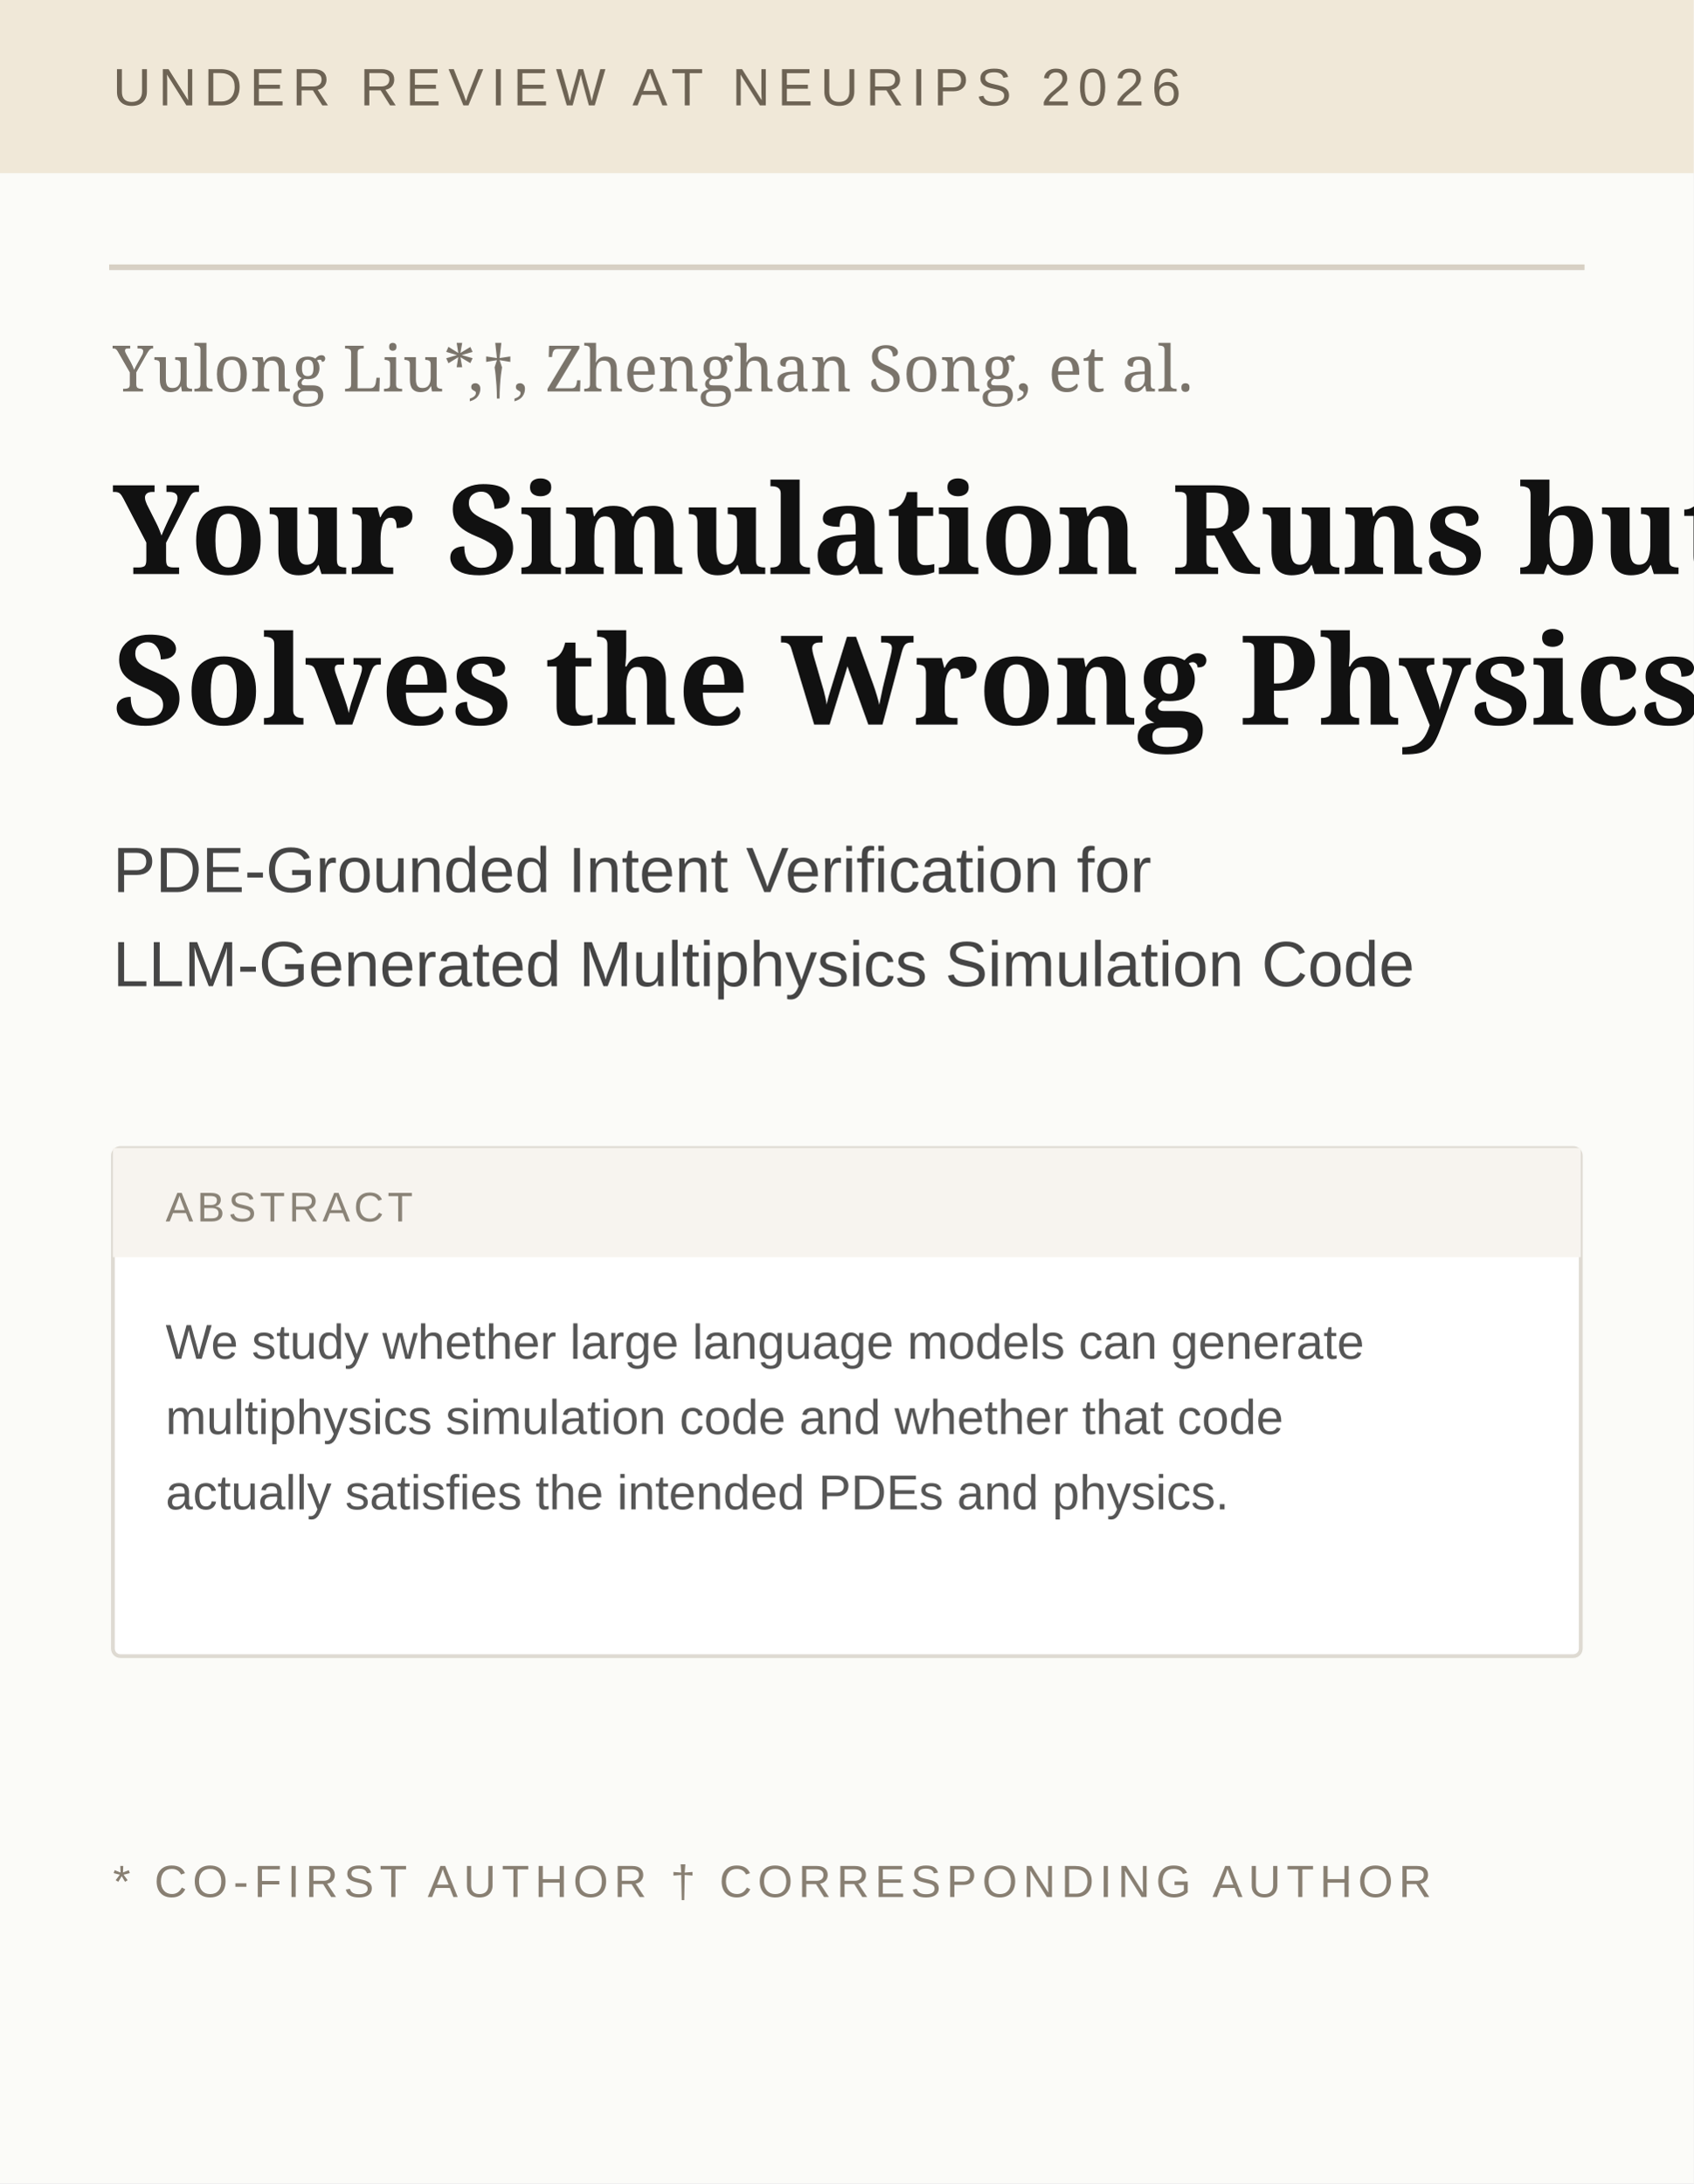
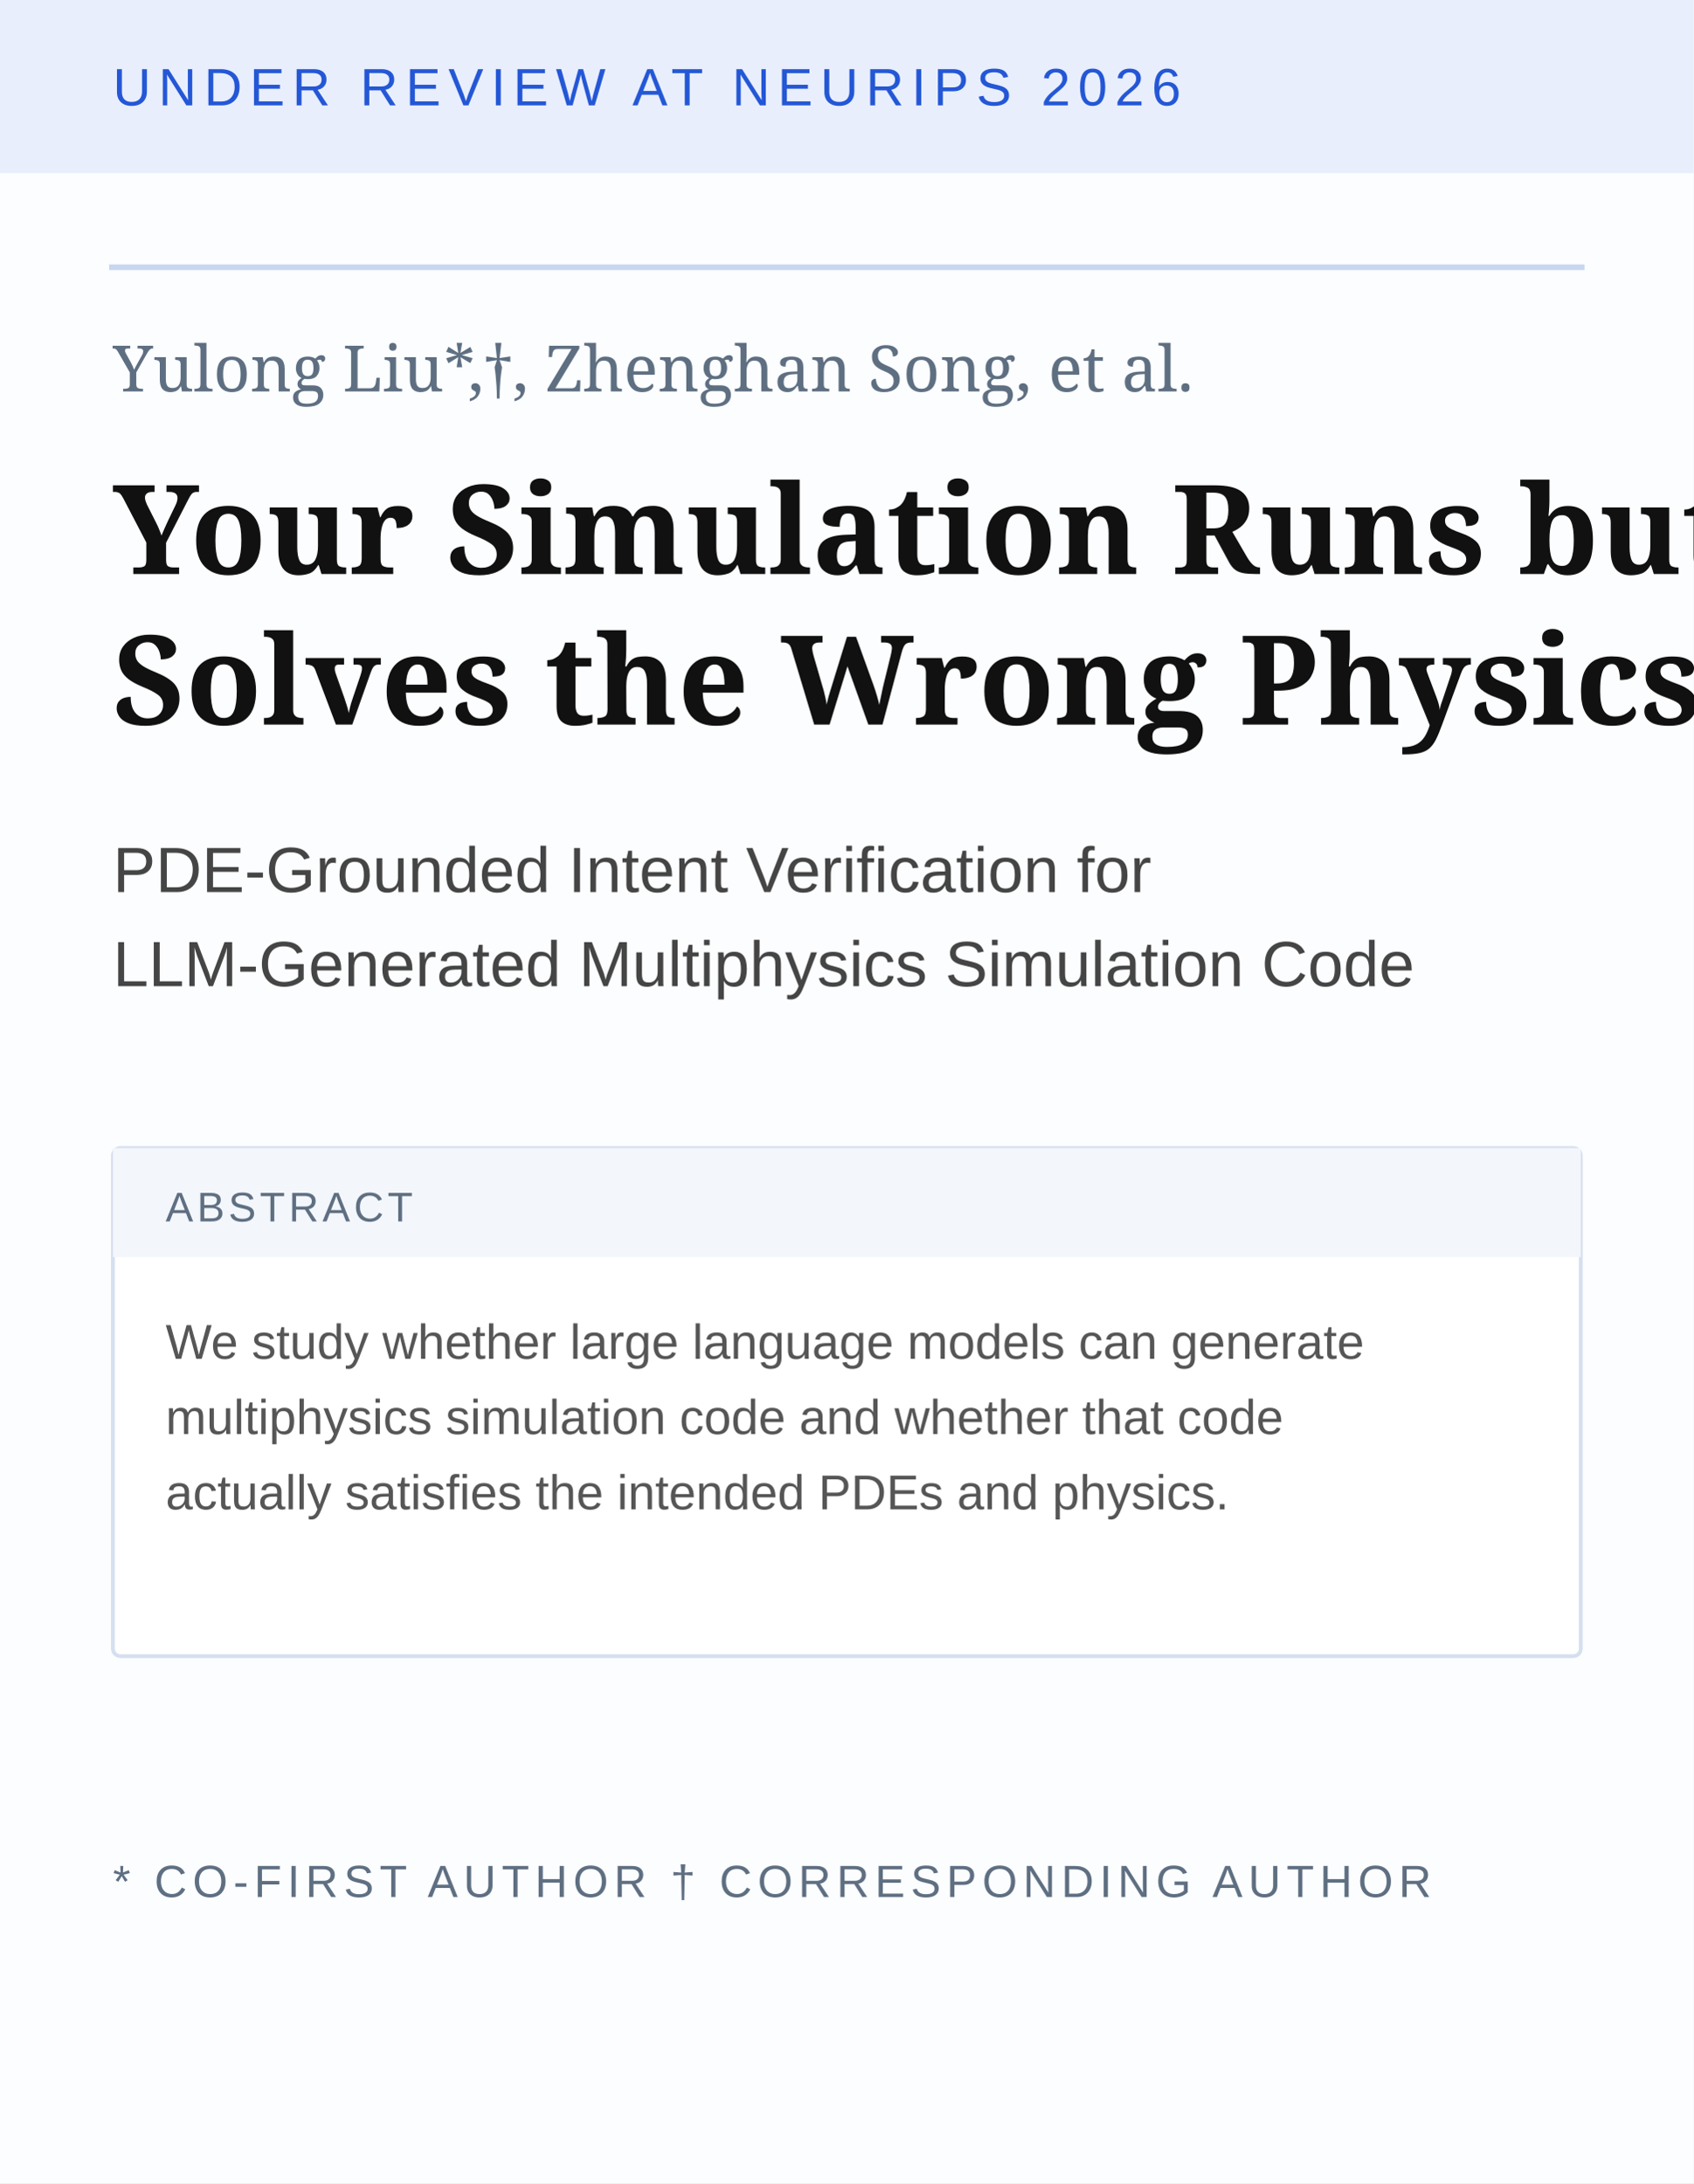
<svg xmlns="http://www.w3.org/2000/svg" viewBox="0 0 900 1160" role="img" aria-labelledby="title desc">
-   <rect width="900" height="1160" fill="#fbfbf8" />
-   <rect x="0" y="0" width="900" height="92" fill="#f0e8d8" />
-   <text x="60" y="56" fill="#6d6354" font-family="Arial, Helvetica, sans-serif" font-size="28" letter-spacing="4">UNDER REVIEW AT NEURIPS 2026</text>
-   <line x1="58" y1="142" x2="842" y2="142" stroke="#d7d0c4" stroke-width="3" />
-   <text x="60" y="208" fill="#7a746b" font-family="Georgia, serif" font-size="34">Yulong Liu*,†, Zhenghan Song, et al.</text>
+   <rect width="900" height="1160" fill="#fbfdff" />
+   <rect x="0" y="0" width="900" height="92" fill="#e8eefc" />
+   <text x="60" y="56" fill="#2457d6" font-family="Arial, Helvetica, sans-serif" font-size="28" letter-spacing="4">UNDER REVIEW AT NEURIPS 2026</text>
+   <line x1="58" y1="142" x2="842" y2="142" stroke="#c9d6f2" stroke-width="3" />
+   <text x="60" y="208" fill="#5f6f82" font-family="Georgia, serif" font-size="34">Yulong Liu*,†, Zhenghan Song, et al.</text>
  <text x="60" y="305" fill="#111111" font-family="Georgia, serif" font-size="66" font-weight="700">Your Simulation Runs but</text>
  <text x="60" y="385" fill="#111111" font-family="Georgia, serif" font-size="66" font-weight="700">Solves the Wrong Physics</text>
  <text x="60" y="474" fill="#454545" font-family="Arial, Helvetica, sans-serif" font-size="34">PDE-Grounded Intent Verification for</text>
  <text x="60" y="524" fill="#454545" font-family="Arial, Helvetica, sans-serif" font-size="34">LLM-Generated Multiphysics Simulation Code</text>
-   <rect x="60" y="610" width="780" height="270" rx="4" fill="#ffffff" stroke="#dedad2" stroke-width="2" />
-   <rect x="60" y="610" width="780" height="58" fill="#f7f4ef" />
-   <text x="88" y="649" fill="#8a8377" font-family="Arial, Helvetica, sans-serif" font-size="22" letter-spacing="2">ABSTRACT</text>
+   <rect x="60" y="610" width="780" height="270" rx="4" fill="#ffffff" stroke="#d5dfef" stroke-width="2" />
+   <rect x="60" y="610" width="780" height="58" fill="#f3f6fb" />
+   <text x="88" y="649" fill="#5f6f82" font-family="Arial, Helvetica, sans-serif" font-size="22" letter-spacing="2">ABSTRACT</text>
  <text x="88" y="722" fill="#565656" font-family="Arial, Helvetica, sans-serif" font-size="26">We study whether large language models can generate</text>
  <text x="88" y="762" fill="#565656" font-family="Arial, Helvetica, sans-serif" font-size="26">multiphysics simulation code and whether that code</text>
  <text x="88" y="802" fill="#565656" font-family="Arial, Helvetica, sans-serif" font-size="26">actually satisfies the intended PDEs and physics.</text>
-   <text x="60" y="1008" fill="#887f72" font-family="Arial, Helvetica, sans-serif" font-size="24" letter-spacing="3">* CO-FIRST AUTHOR   † CORRESPONDING AUTHOR</text>
+   <text x="60" y="1008" fill="#5f6f82" font-family="Arial, Helvetica, sans-serif" font-size="24" letter-spacing="3">* CO-FIRST AUTHOR   † CORRESPONDING AUTHOR</text>
</svg>
